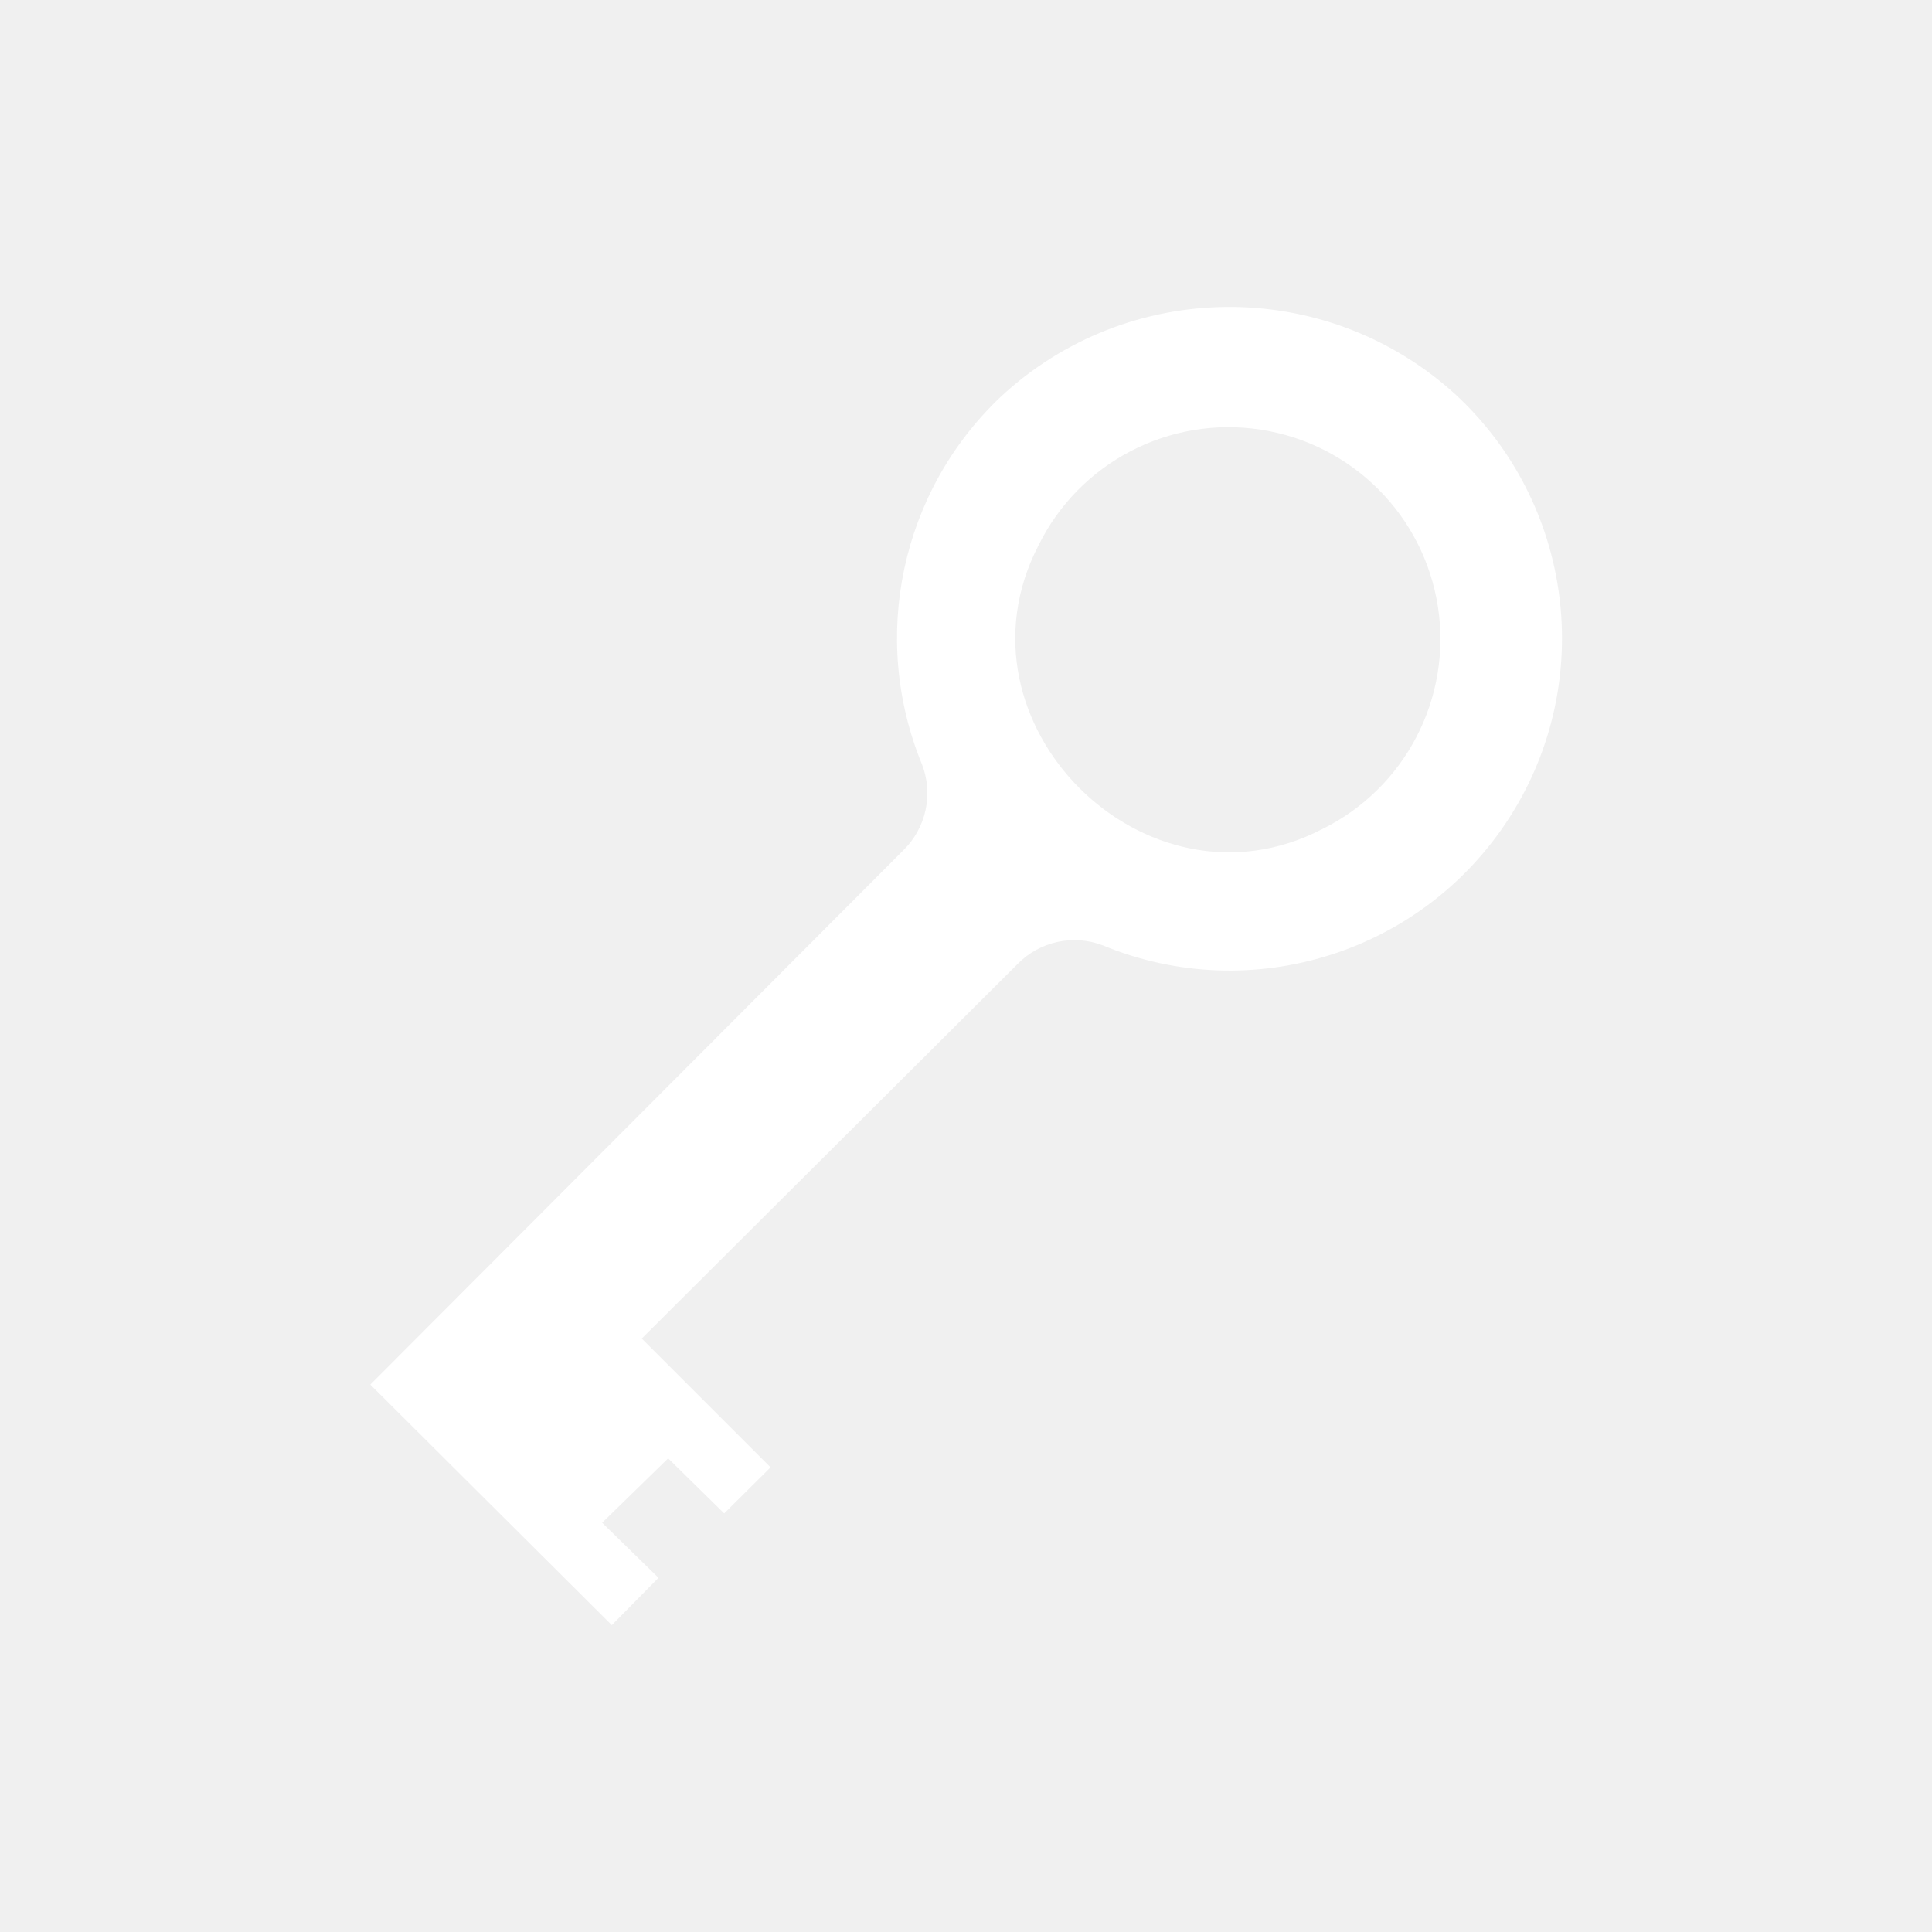
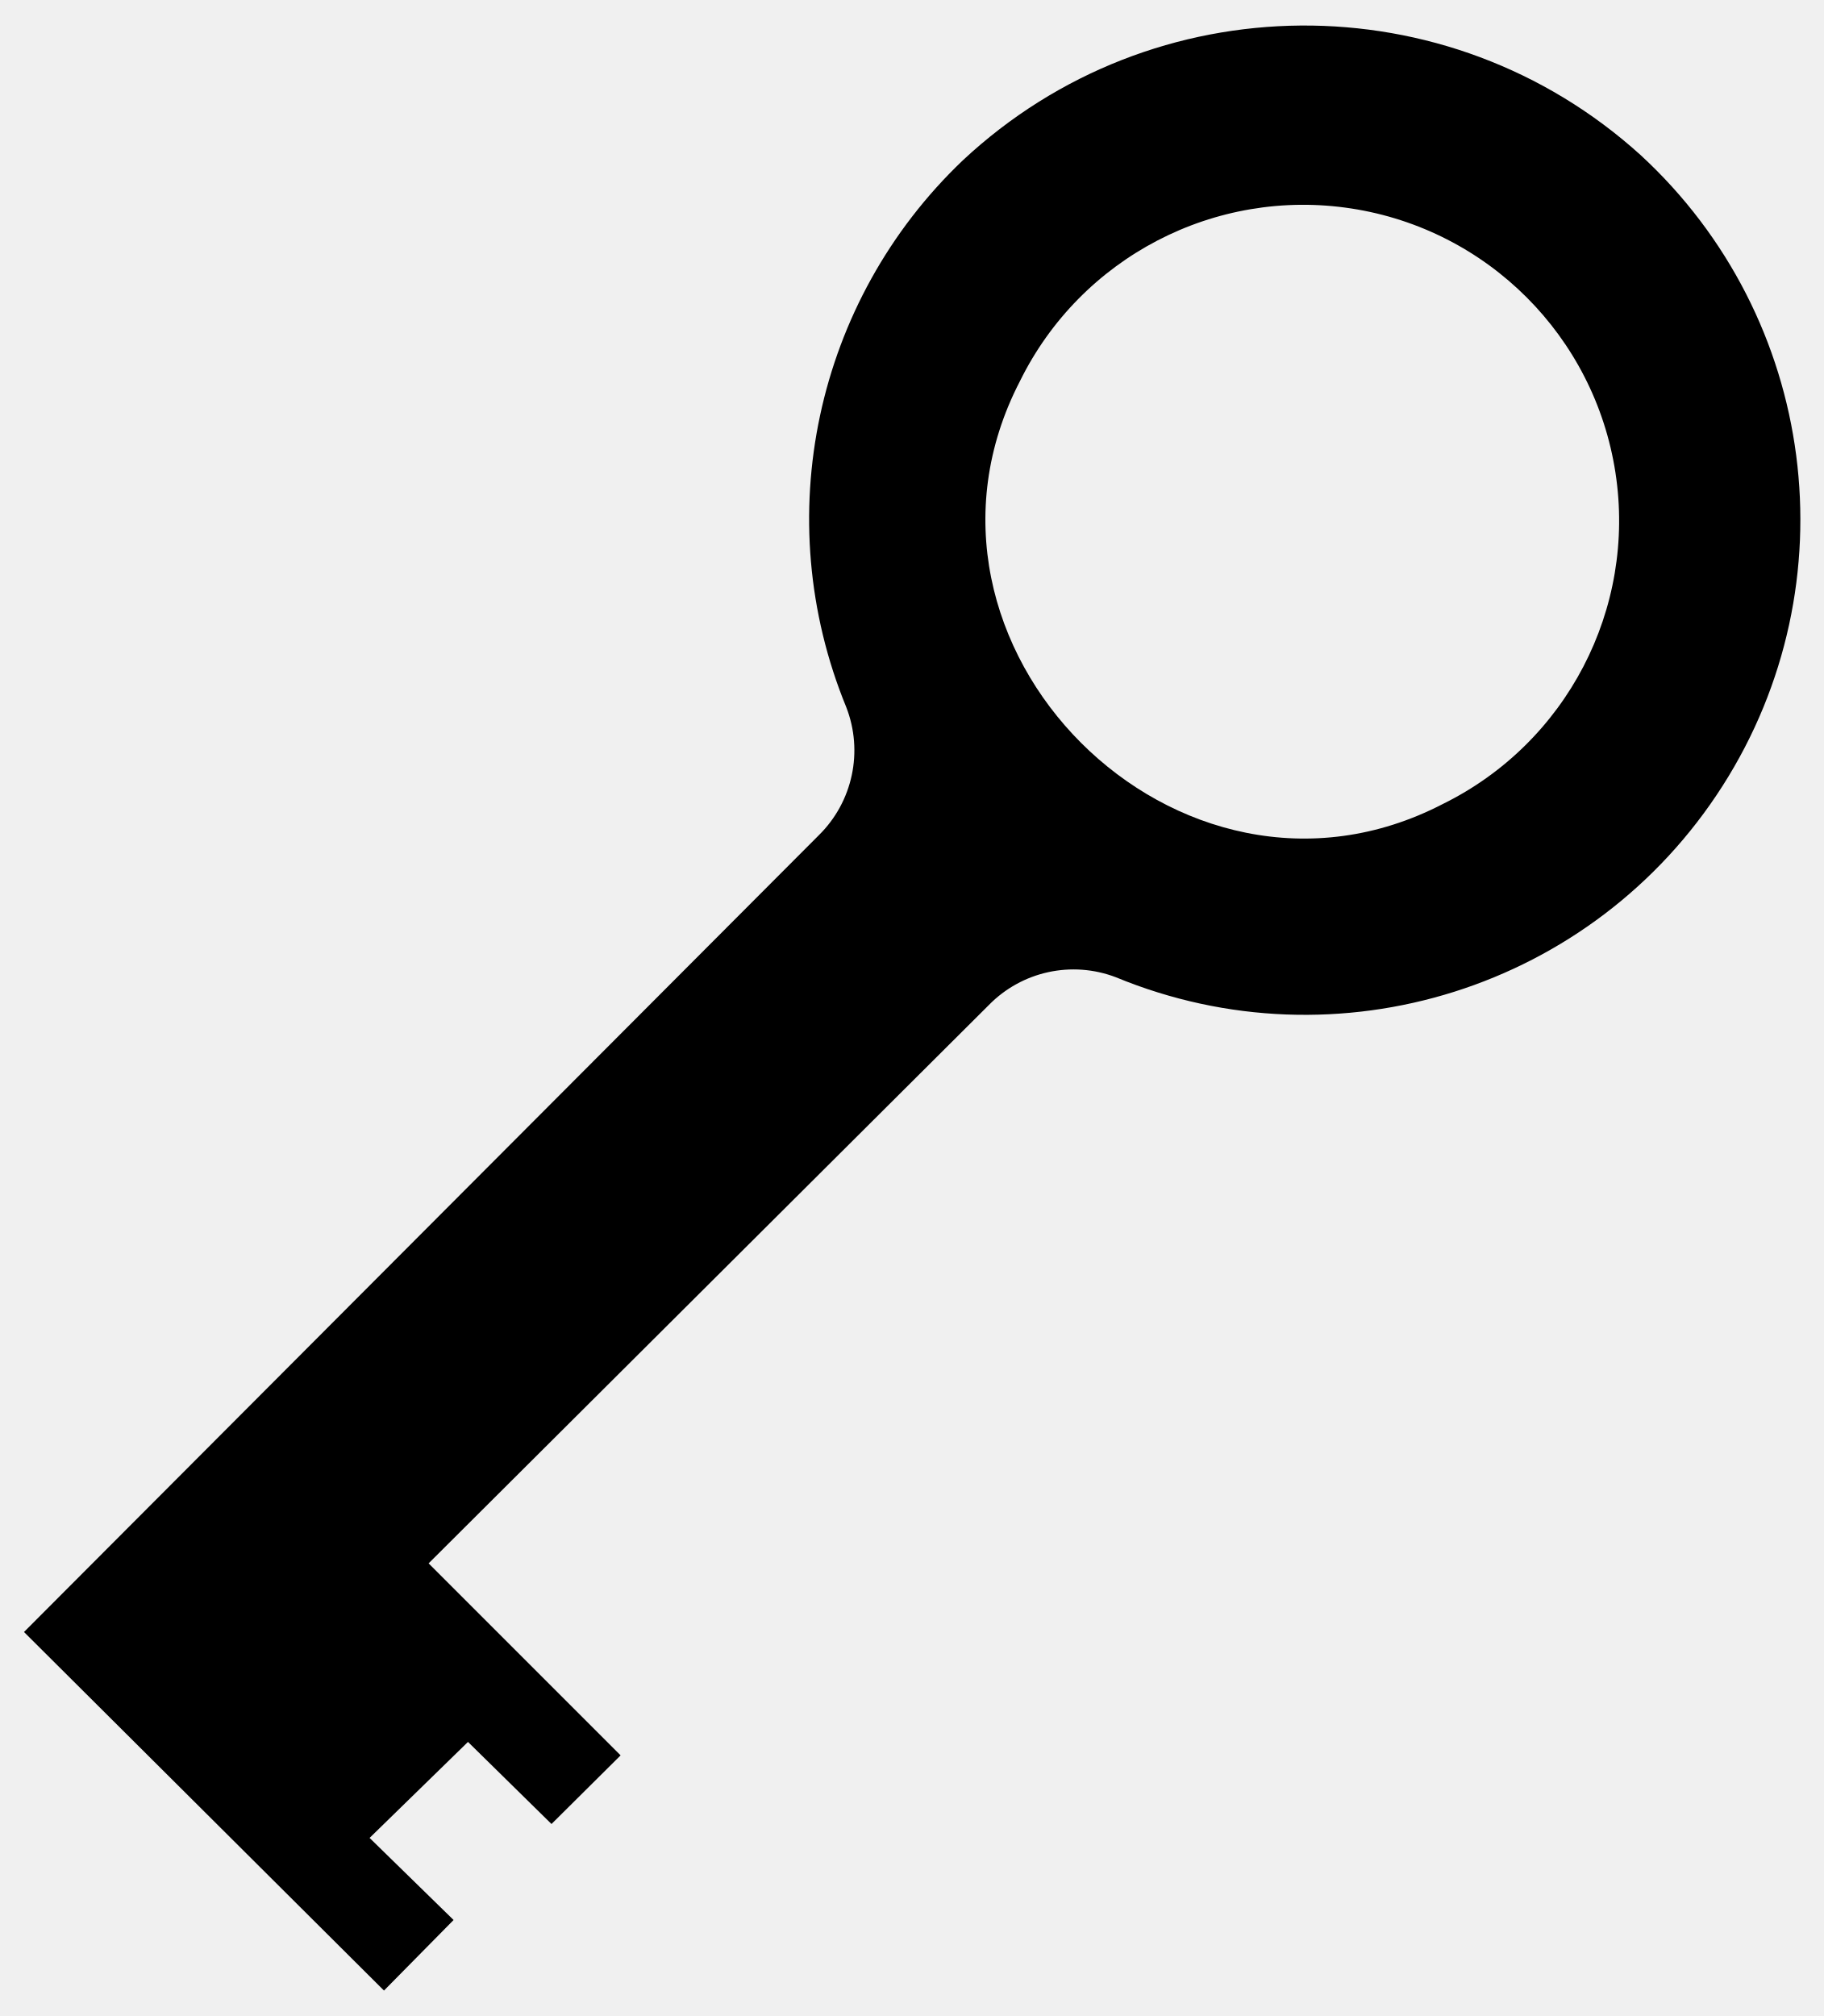
- <svg xmlns="http://www.w3.org/2000/svg" id="Ebene_1" data-name="Ebene 1" viewBox="0 0 60 60">
-   <path d="M31.6,29.94a2.47,2.47,0,0,1,2.65-.58A10.32,10.32,0,0,0,45.18,12.23a10.43,10.43,0,0,0-14.12.11,10.32,10.32,0,0,0-2.43,11.39,2.48,2.48,0,0,1-.57,2.67L11.5,43,19,50.47,20.45,49,18.7,47.29l2.05-2L22.49,47l1.44-1.43-4-4Zm.65-13a6.58,6.58,0,1,1,8.81,8.81C35.56,28.6,29.4,22.44,32.25,16.94Z" fill="#fff" />
+ <svg xmlns="http://www.w3.org/2000/svg" viewBox="11 9 38 42">
+   <path d="M31.6,29.94a2.47,2.47,0,0,1,2.65-.58A10.32,10.32,0,0,0,45.18,12.23a10.43,10.43,0,0,0-14.12.11,10.32,10.32,0,0,0-2.43,11.39,2.48,2.48,0,0,1-.57,2.67L11.5,43,19,50.47,20.45,49,18.7,47.29l2.05-2L22.49,47l1.44-1.43-4-4Zm.65-13a6.58,6.58,0,1,1,8.81,8.81C35.56,28.6,29.4,22.44,32.25,16.94Z" fill="currentcolor" />
</svg>
